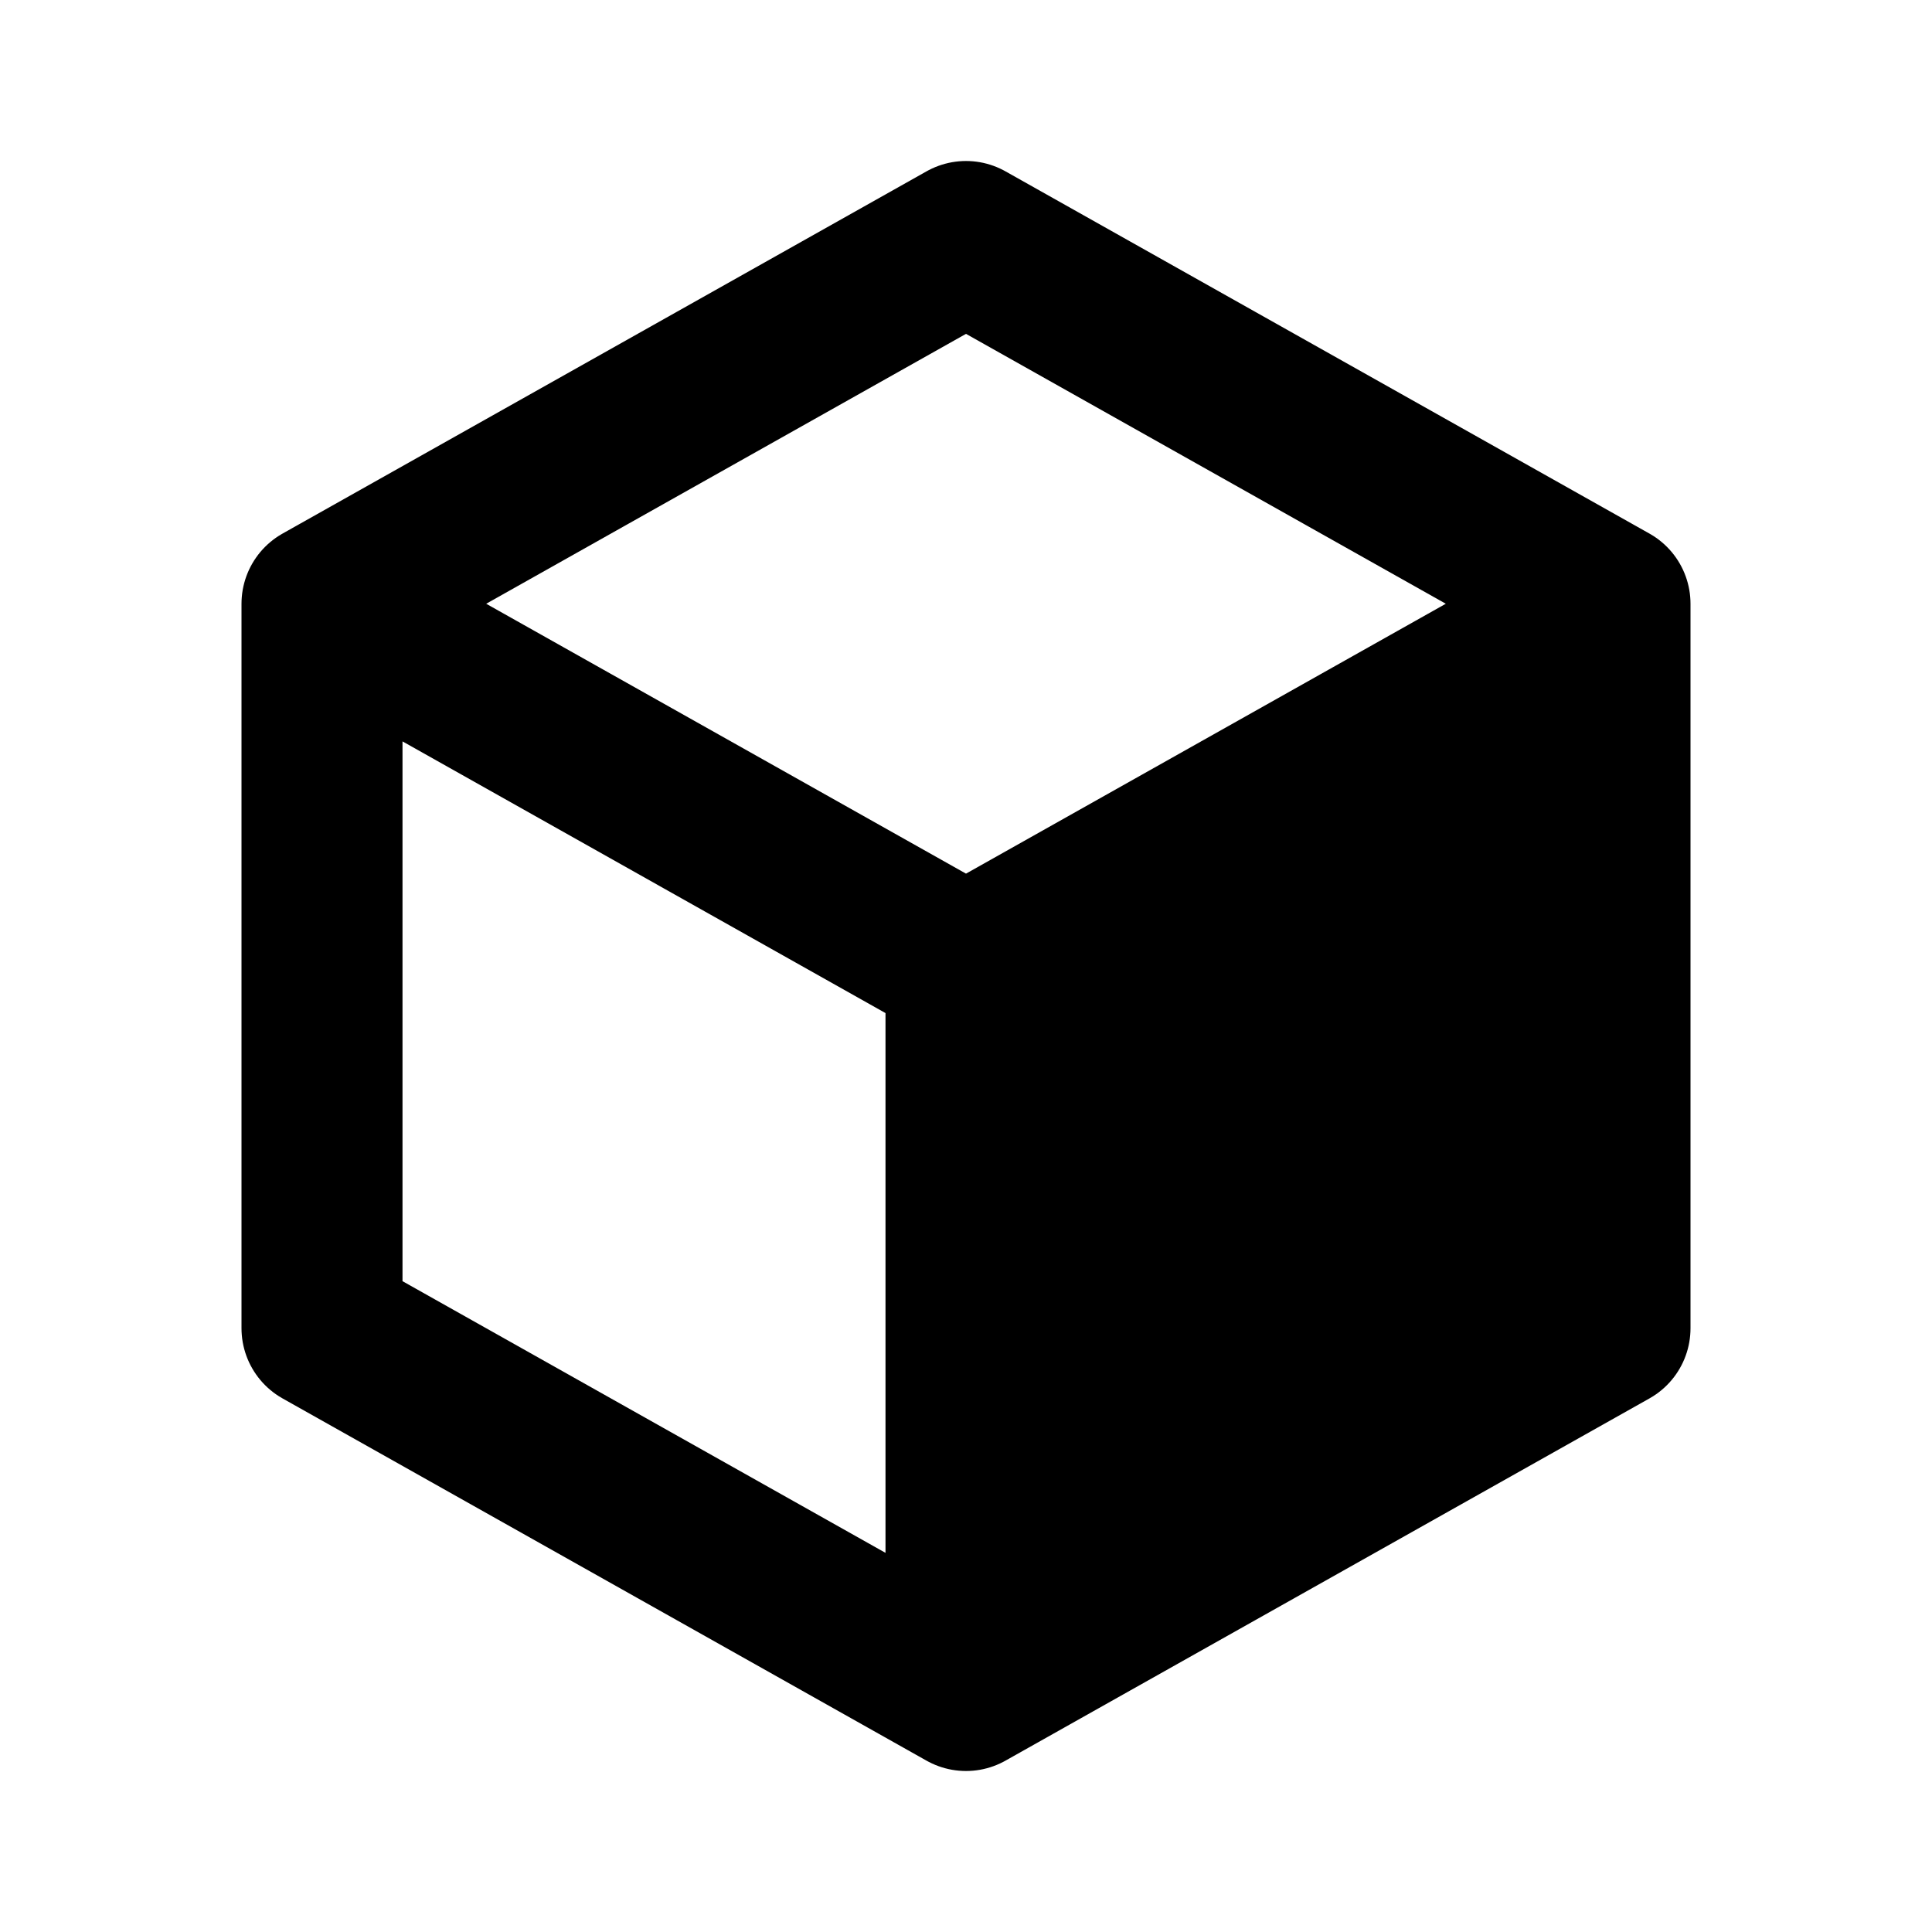
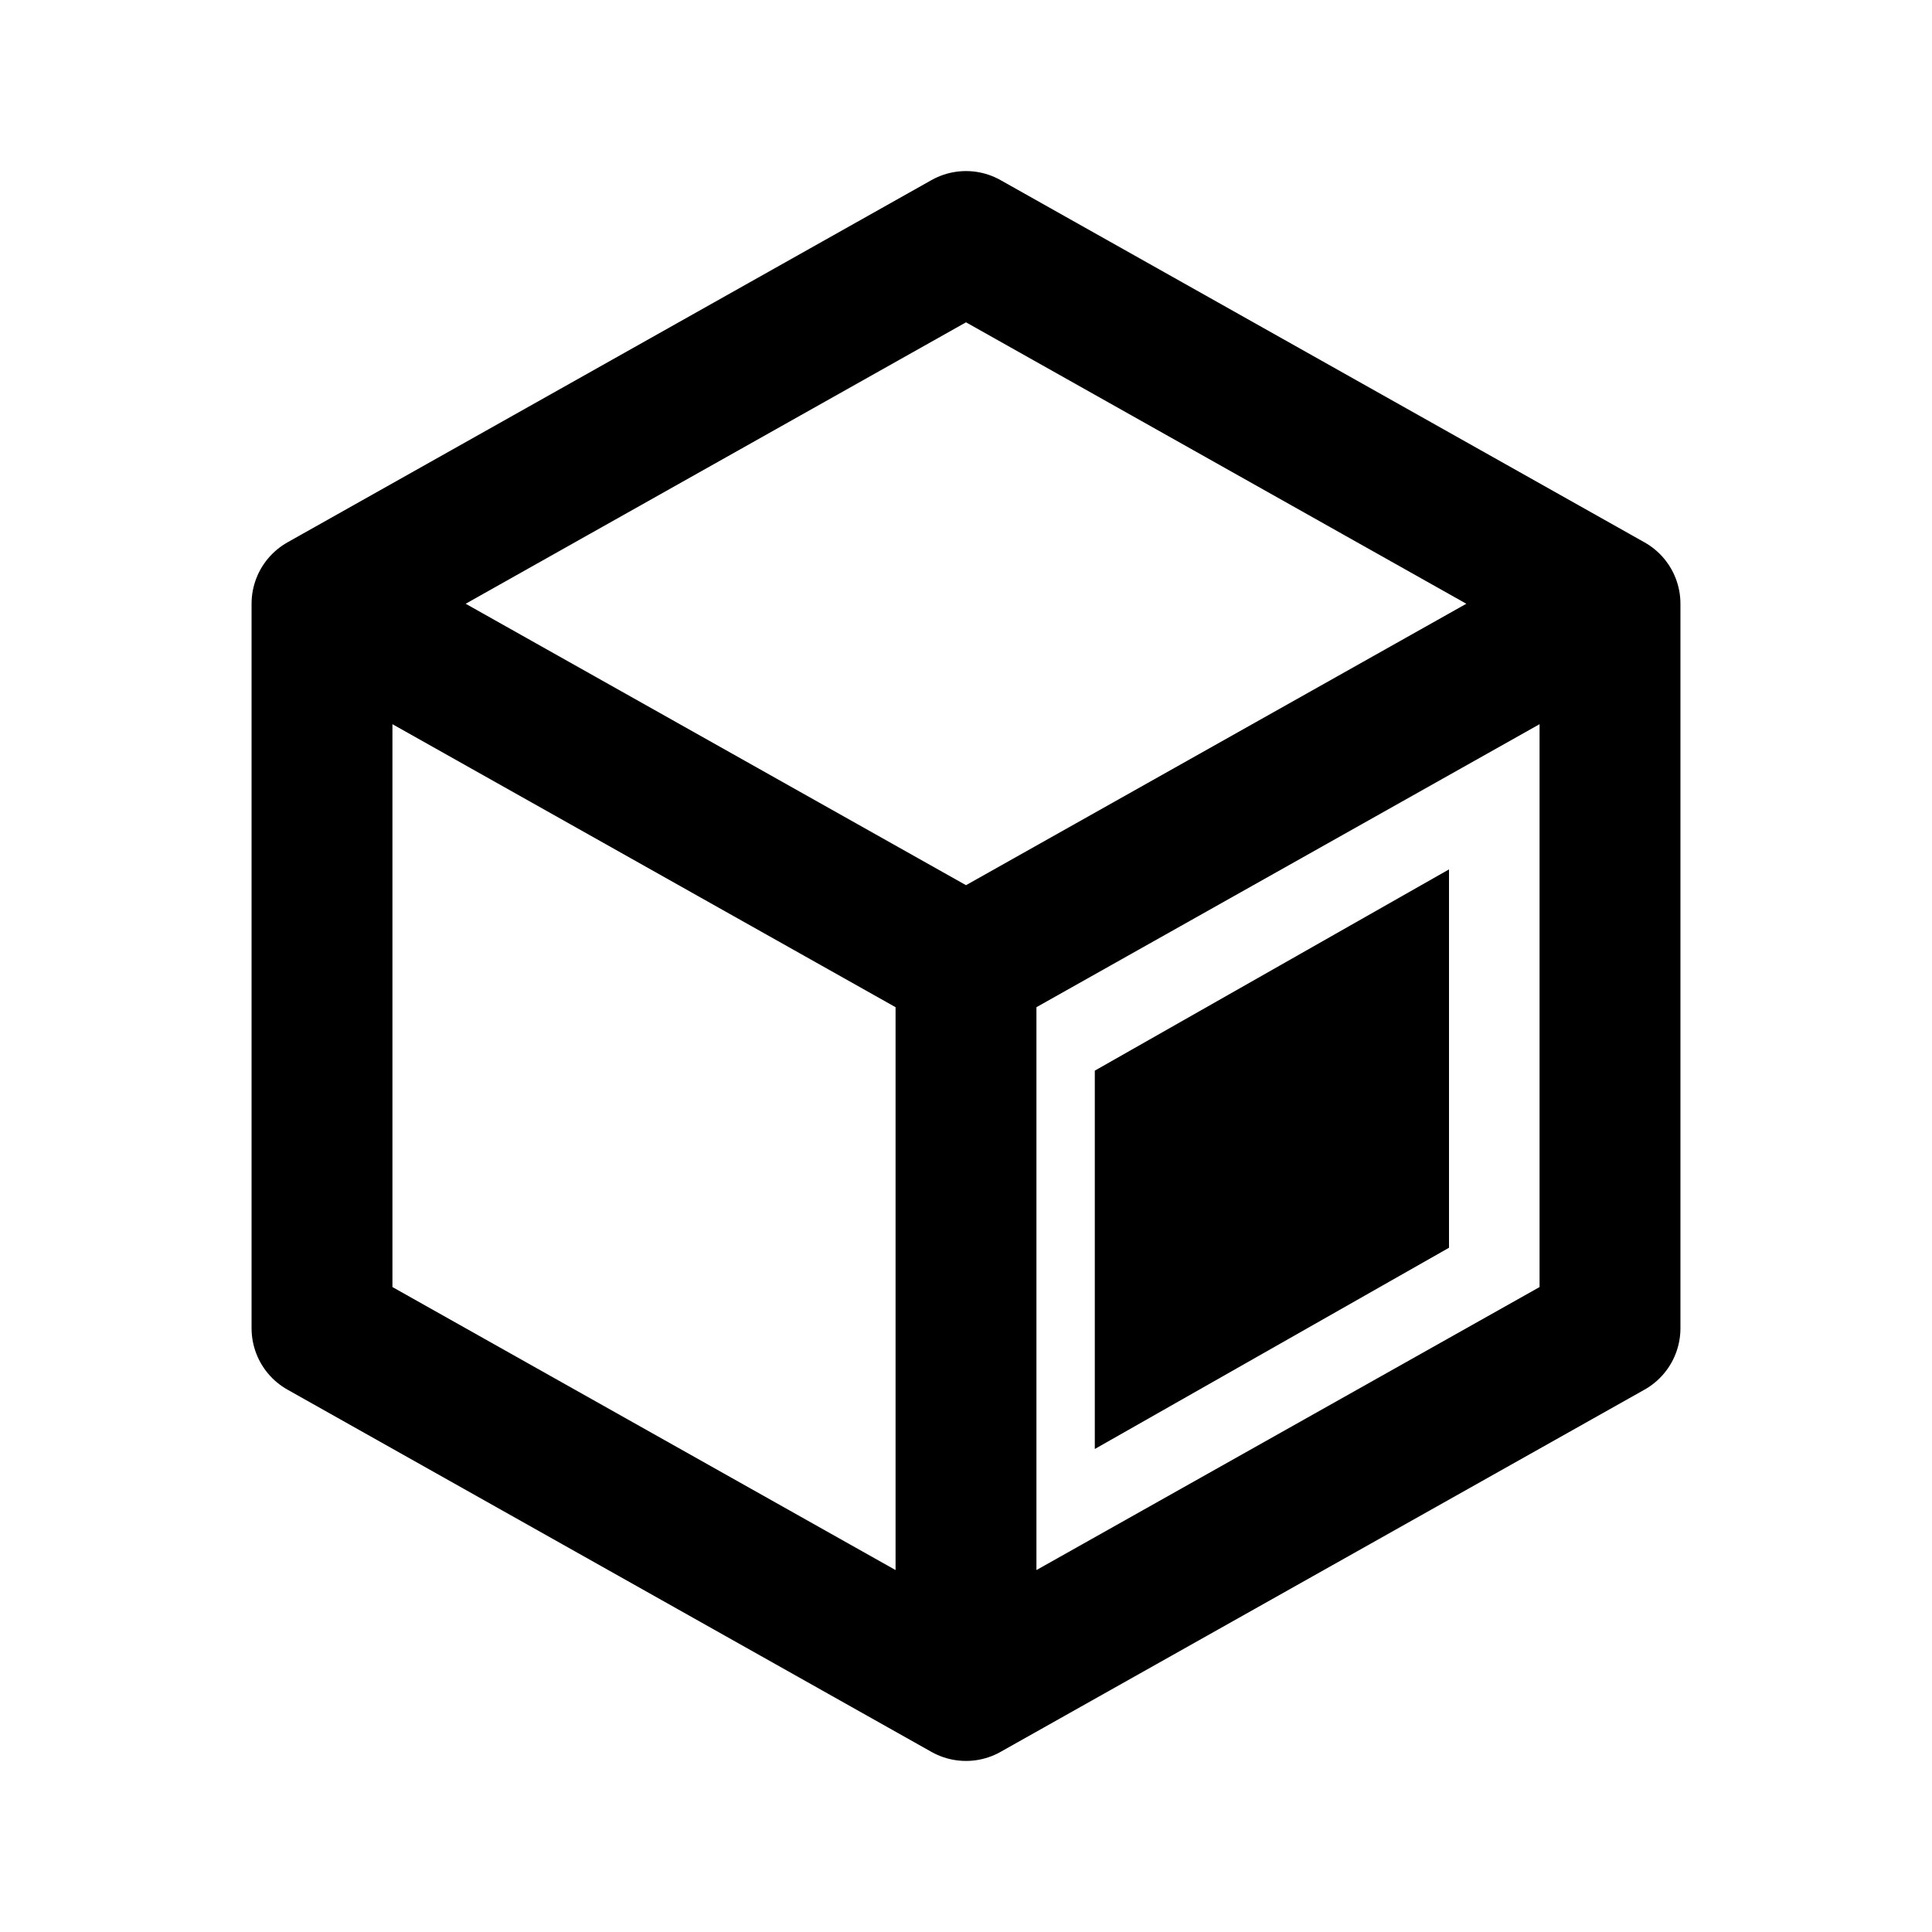
- <svg xmlns="http://www.w3.org/2000/svg" width="24" height="24" viewBox="0 0 24 24" fill="none" stroke="currentColor" stroke-width="2" stroke-linecap="round" stroke-linejoin="round">
+ <svg xmlns="http://www.w3.org/2000/svg" width="24" height="24" viewBox="0 0 24 24" fill="none" stroke="currentColor" stroke-width="1.75" stroke-linecap="round" stroke-linejoin="round">
  <path d="m12 3 8 4.5v9L12 21l-8-4.5v-9L12 3z M4 7.5l8 4.5 8-4.5 M12 12v9" />
-   <path d="m12 12 8-4.5v9L12 21z" fill="currentColor" stroke="none" />
+   <path d="M13.6 13.3 18 10.8v4.7L13.6 18z" fill="currentColor" stroke="none" />
</svg>
